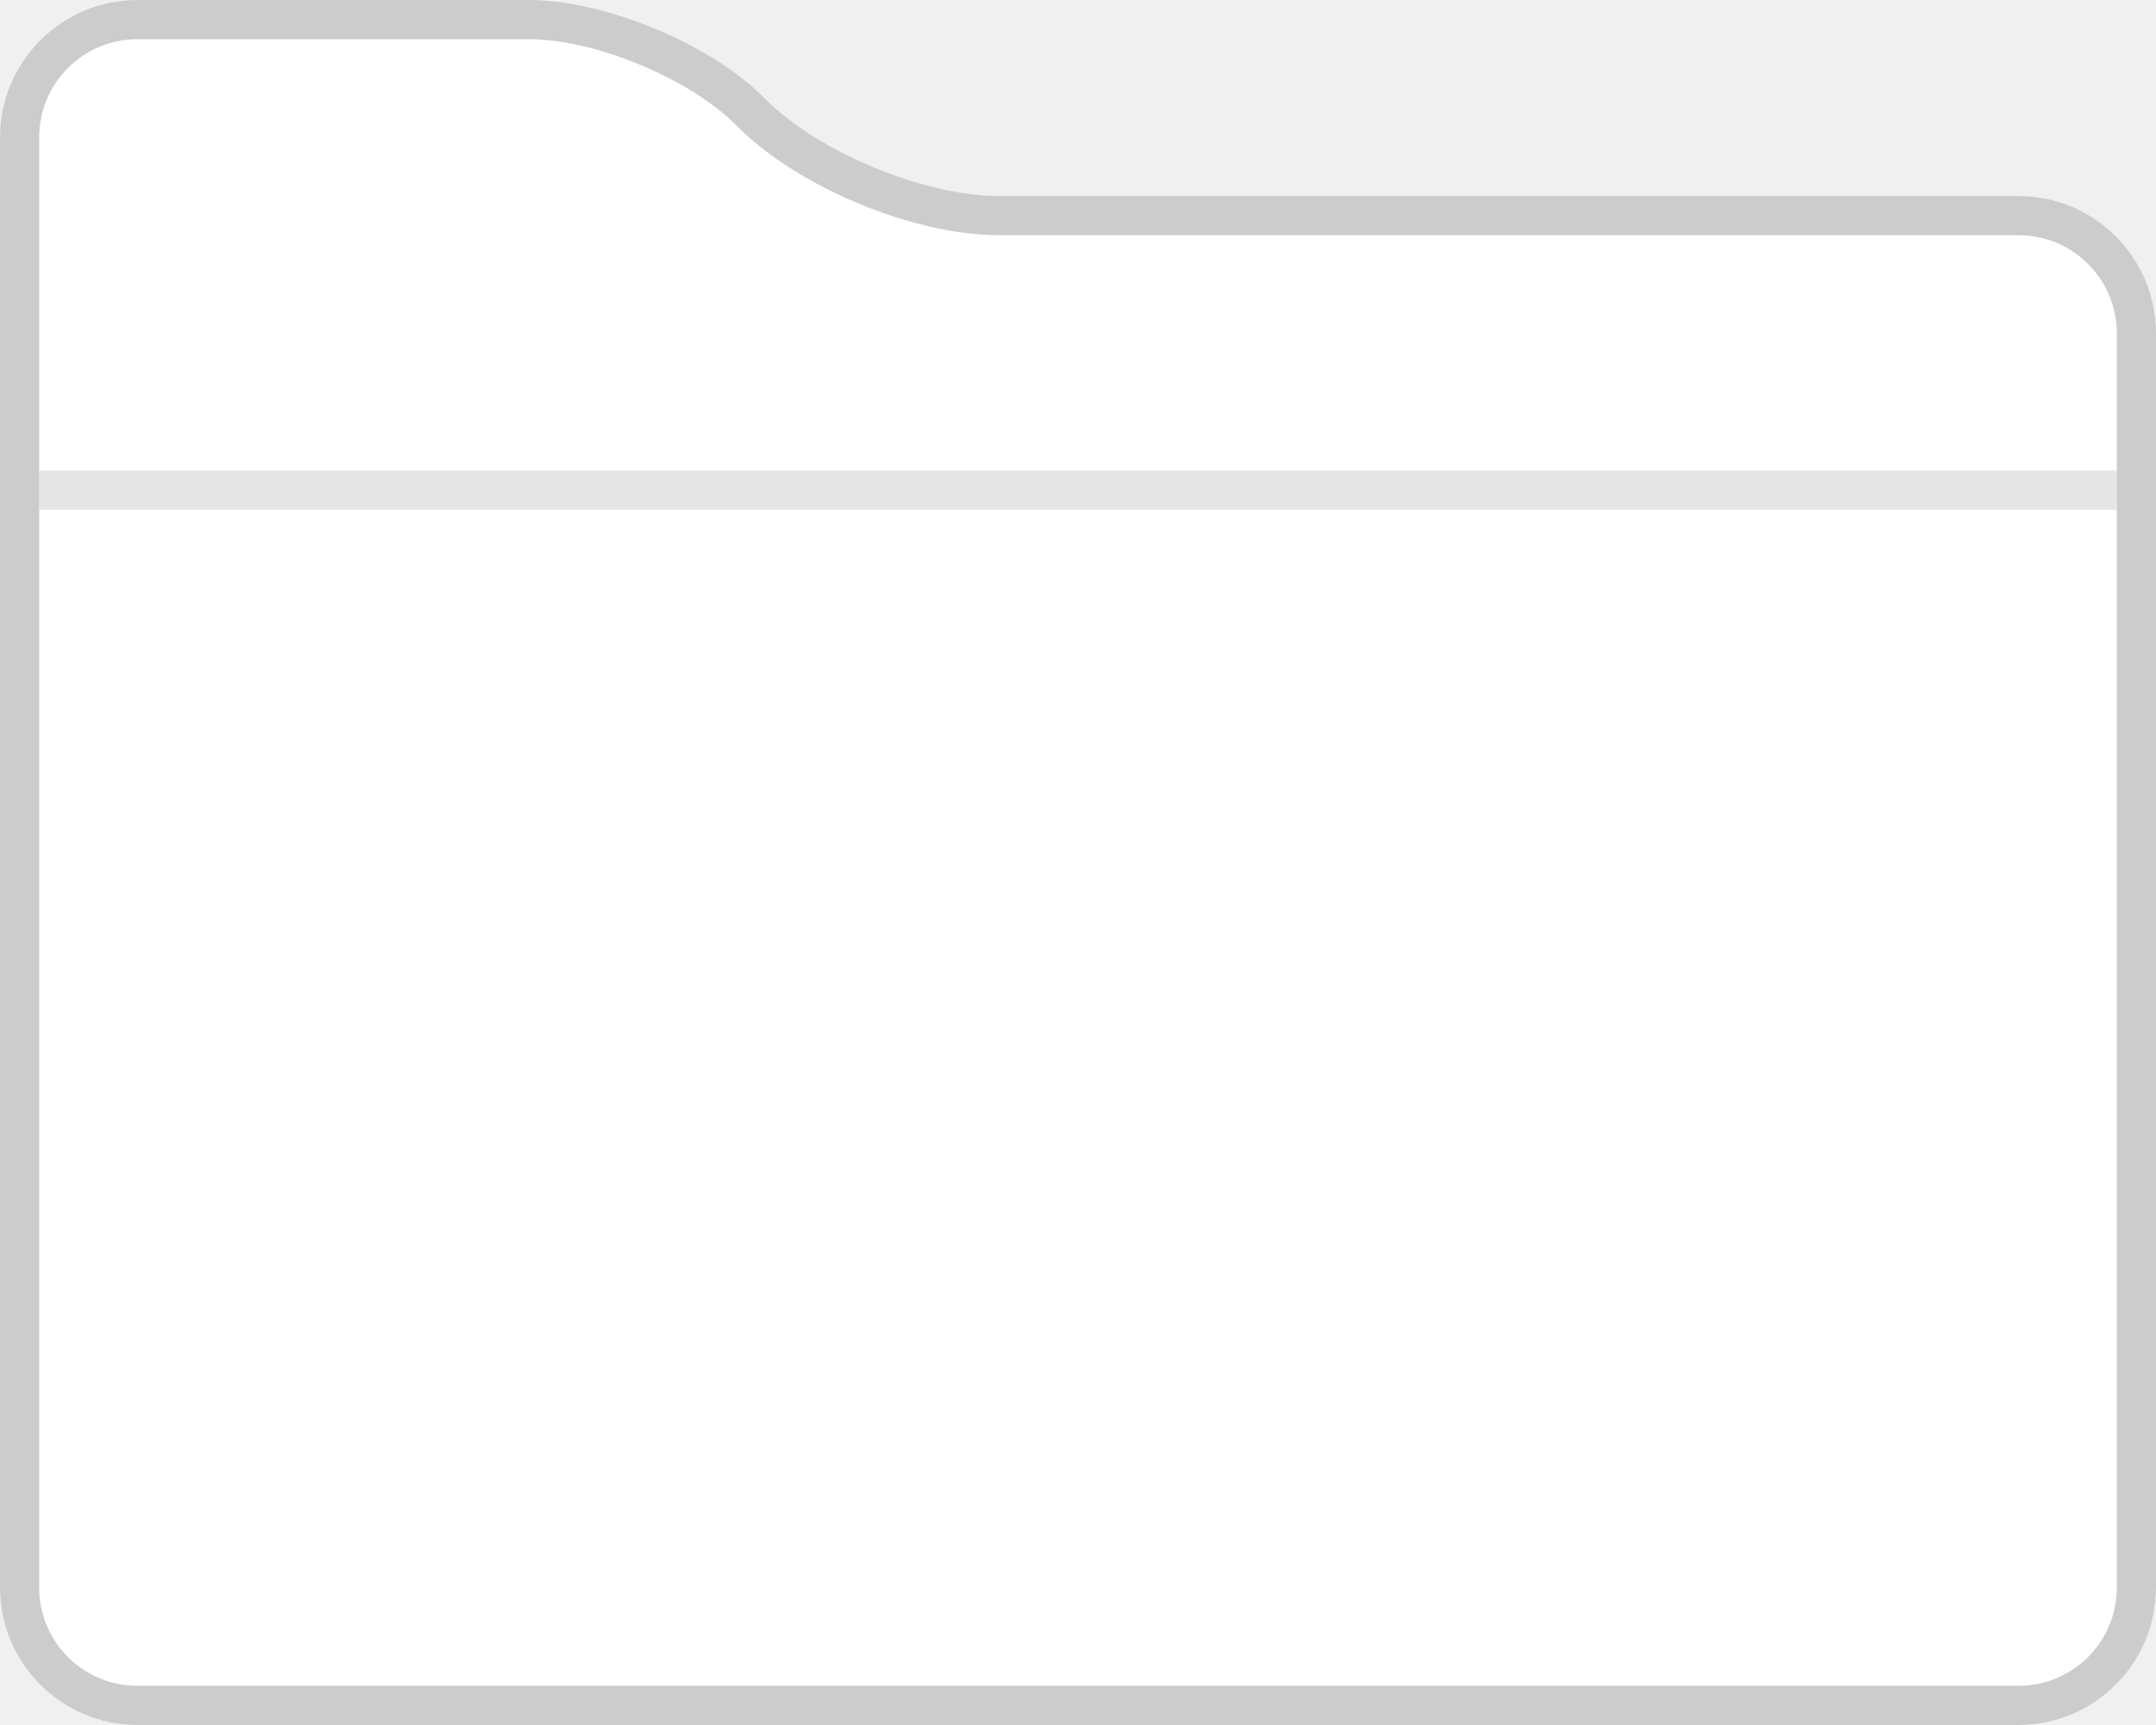
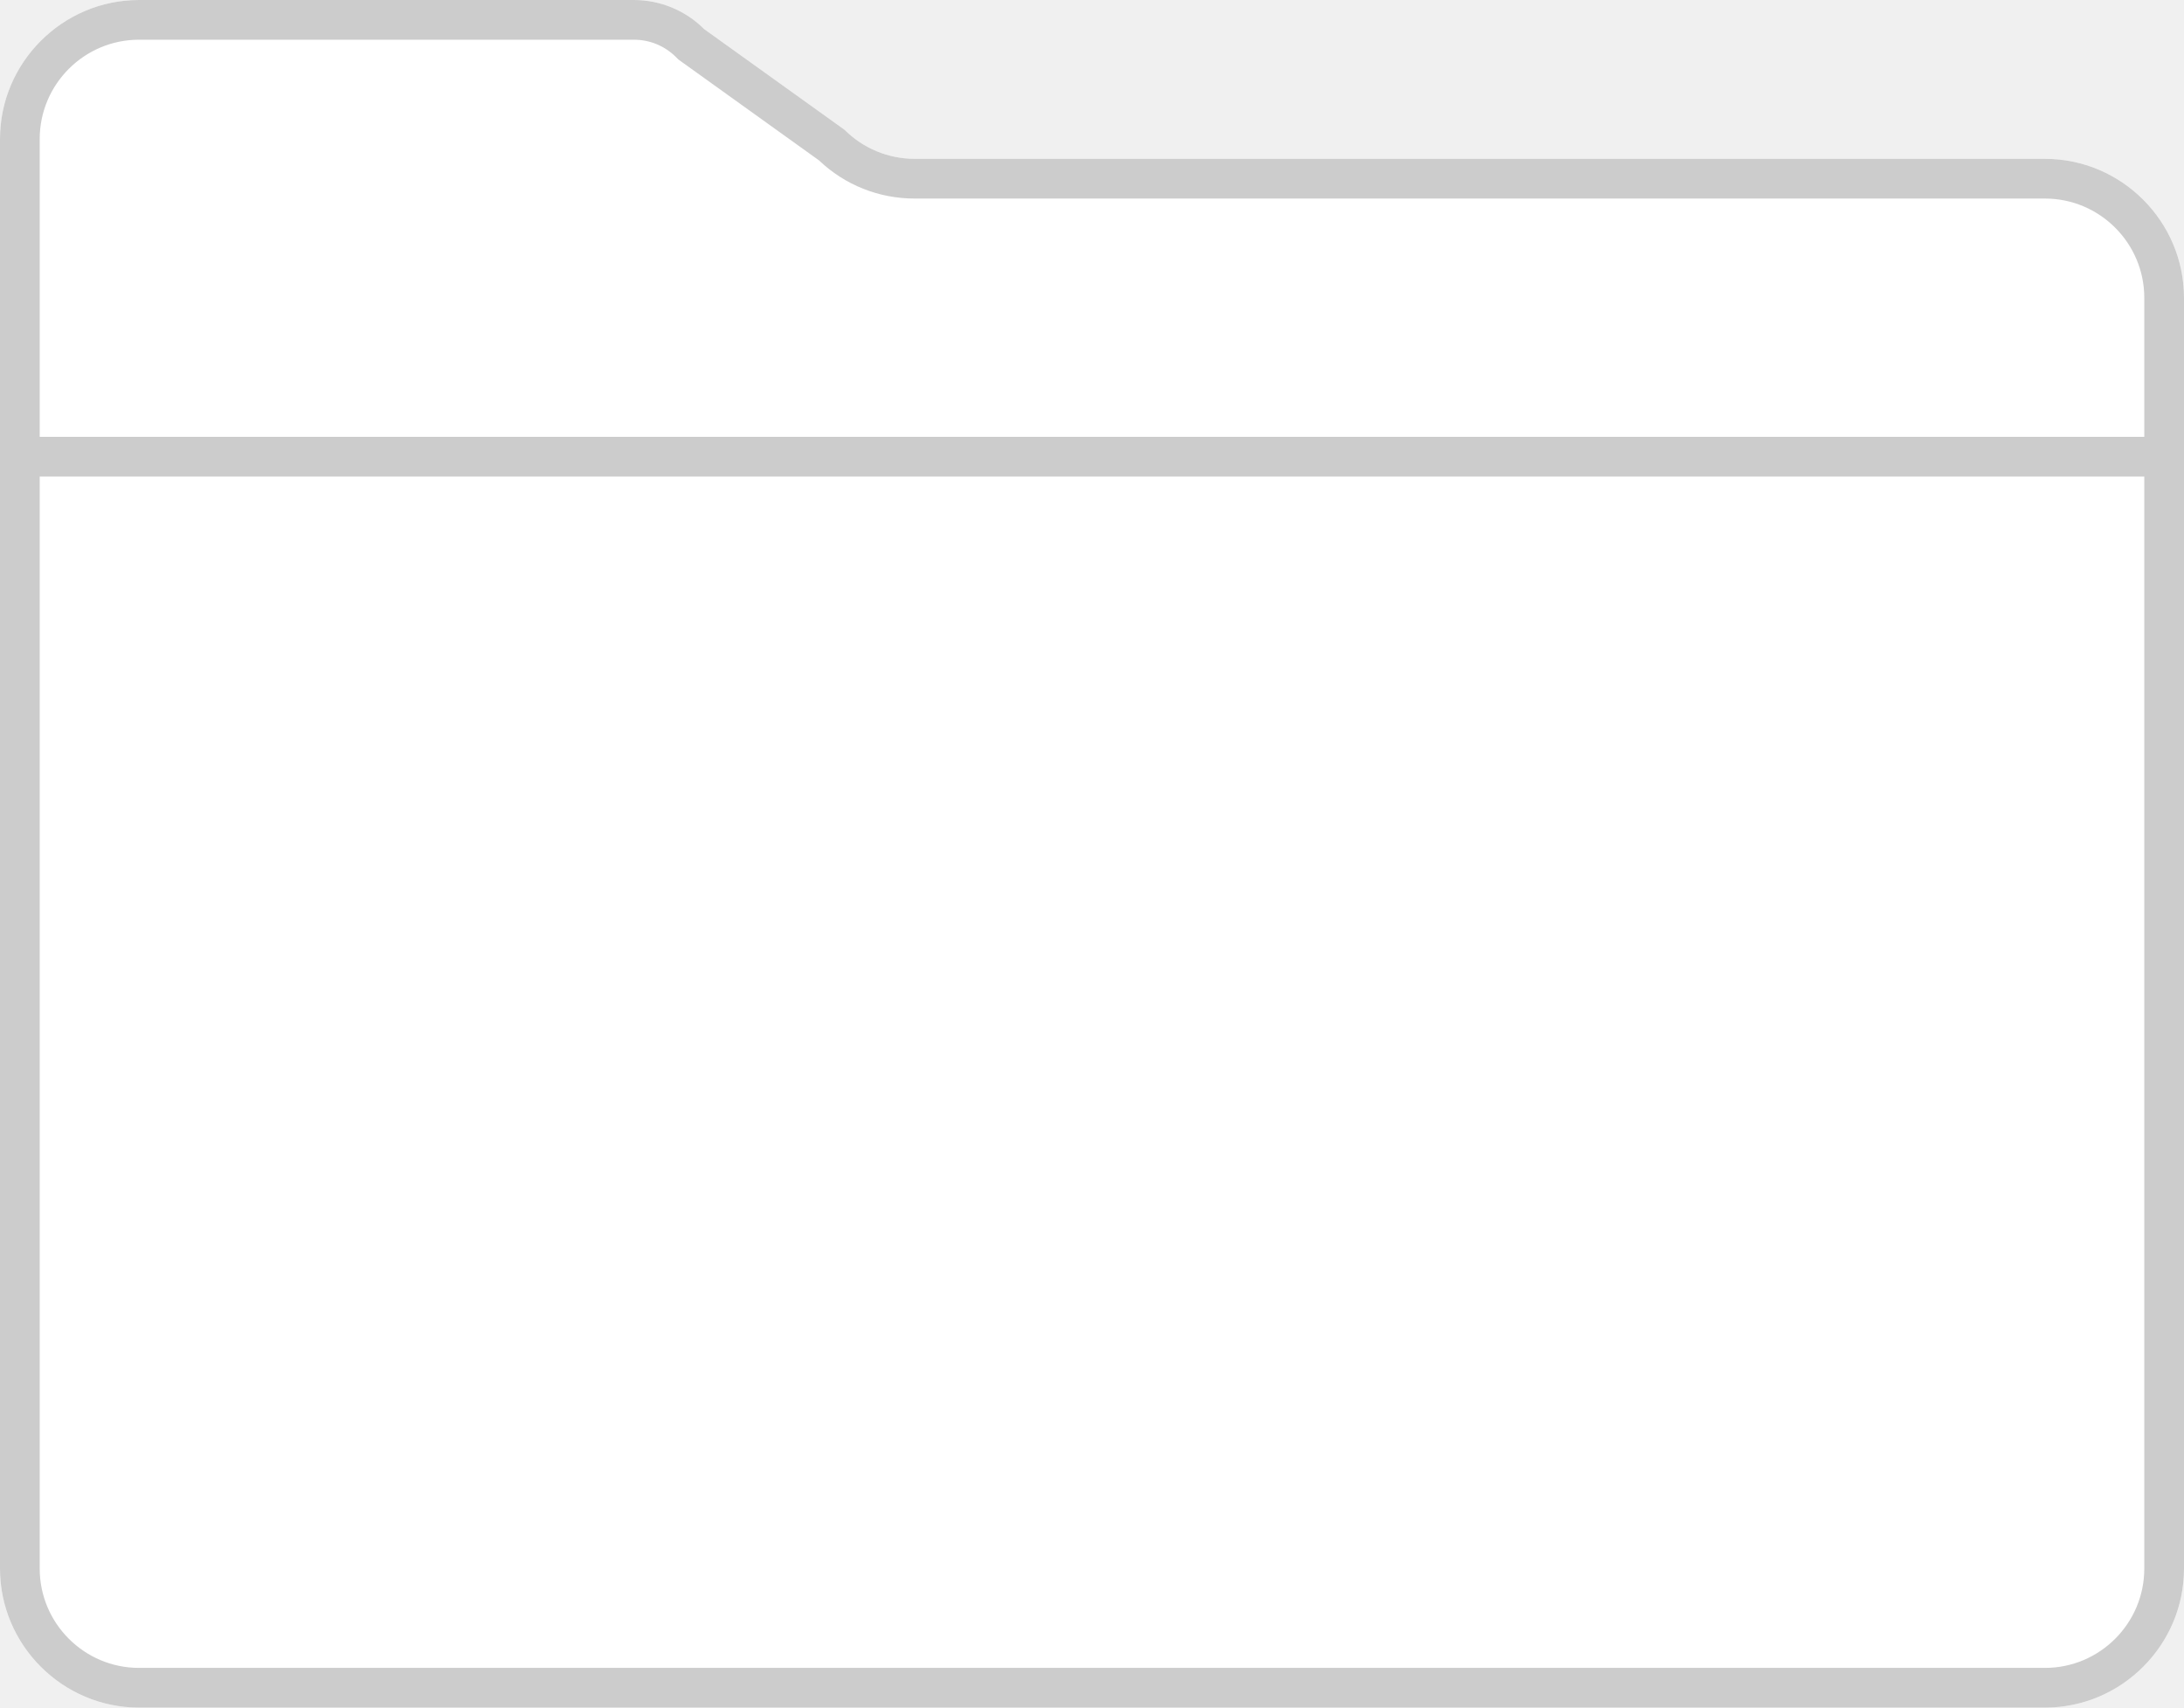
- <svg xmlns="http://www.w3.org/2000/svg" version="1.1" id="Layer_1" x="0px" y="0px" width="55px" height="44px" viewBox="0 0 55 44" enable-background="new 0 0 55 44" xml:space="preserve">
-   <path fill="#FFFFFF" d="M13.5,0h-10C1.575,0,0,1.575,0,3.5v37C0,42.425,1.575,44,3.5,44h48c1.925,0,3.5-1.575,3.5-3.5v-32  C55,6.575,53.425,5,51.5,5h-26c-1.925,0-4.614-1.114-5.975-2.475l-0.05-0.05C18.114,1.114,15.425,0,13.5,0L13.5,0z" />
-   <rect x="1" y="12" fill="#E6E6E6" width="53" height="1" />
-   <path fill="#CCCCCC" d="M13.5,1c1.673,0,4.085,0.999,5.267,2.182l0.051,0.051C20.37,4.784,23.305,6,25.5,6h26  C52.878,6,54,7.122,54,8.5v32c0,1.378-1.122,2.5-2.5,2.5h-48C2.122,43,1,41.878,1,40.5v-37C1,2.122,2.122,1,3.5,1H13.5 M13.5,0h-10  C1.575,0,0,1.575,0,3.5v37C0,42.425,1.575,44,3.5,44h48c1.925,0,3.5-1.575,3.5-3.5v-32C55,6.575,53.425,5,51.5,5h-26  c-1.925,0-4.614-1.114-5.975-2.475l-0.05-0.05C18.114,1.114,15.425,0,13.5,0L13.5,0z" />
+ <svg xmlns="http://www.w3.org/2000/svg" version="1.1" id="Layer_1" x="0px" y="0px" width="55px" height="43px" viewBox="0 0 55 43" enable-background="new 0 0 55 43" xml:space="preserve">
+   <path fill="#FFFFFF" d="M51.5,4H23.036c-0.663,0-1.299-0.263-1.768-0.732l-3.536-2.536C17.263,0.263,16.628,0,15.964,0H3.5  C1.575,0,0,1.575,0,3.5v36C0,41.425,1.575,43,3.5,43h48c1.925,0,3.5-1.575,3.5-3.5v-32C55,5.575,53.425,4,51.5,4z" />
+   <g>
+     <path fill="#CCCCCC" d="M51.5,4H23.036c-0.663,0-1.299-0.263-1.768-0.732l-3.536-2.536C17.263,0.263,16.628,0,15.964,0H3.5   C1.575,0,0,1.575,0,3.5v36C0,41.425,1.575,43,3.5,43h48c1.925,0,3.5-1.575,3.5-3.5v-32C55,5.575,53.425,4,51.5,4z M54,39.5   c0,1.378-1.122,2.5-2.5,2.5h-48C2.122,42,1,40.878,1,39.5V12h53V39.5z M54,11H1V3.5C1,2.122,2.122,1,3.5,1h12.464   c0.401,0,0.777,0.156,1.061,0.439l0.058,0.058l0.066,0.048l3.474,2.492C21.277,4.659,22.13,5,23.036,5H51.5   C52.878,5,54,6.122,54,7.5V11z" />
+   </g>
</svg>
